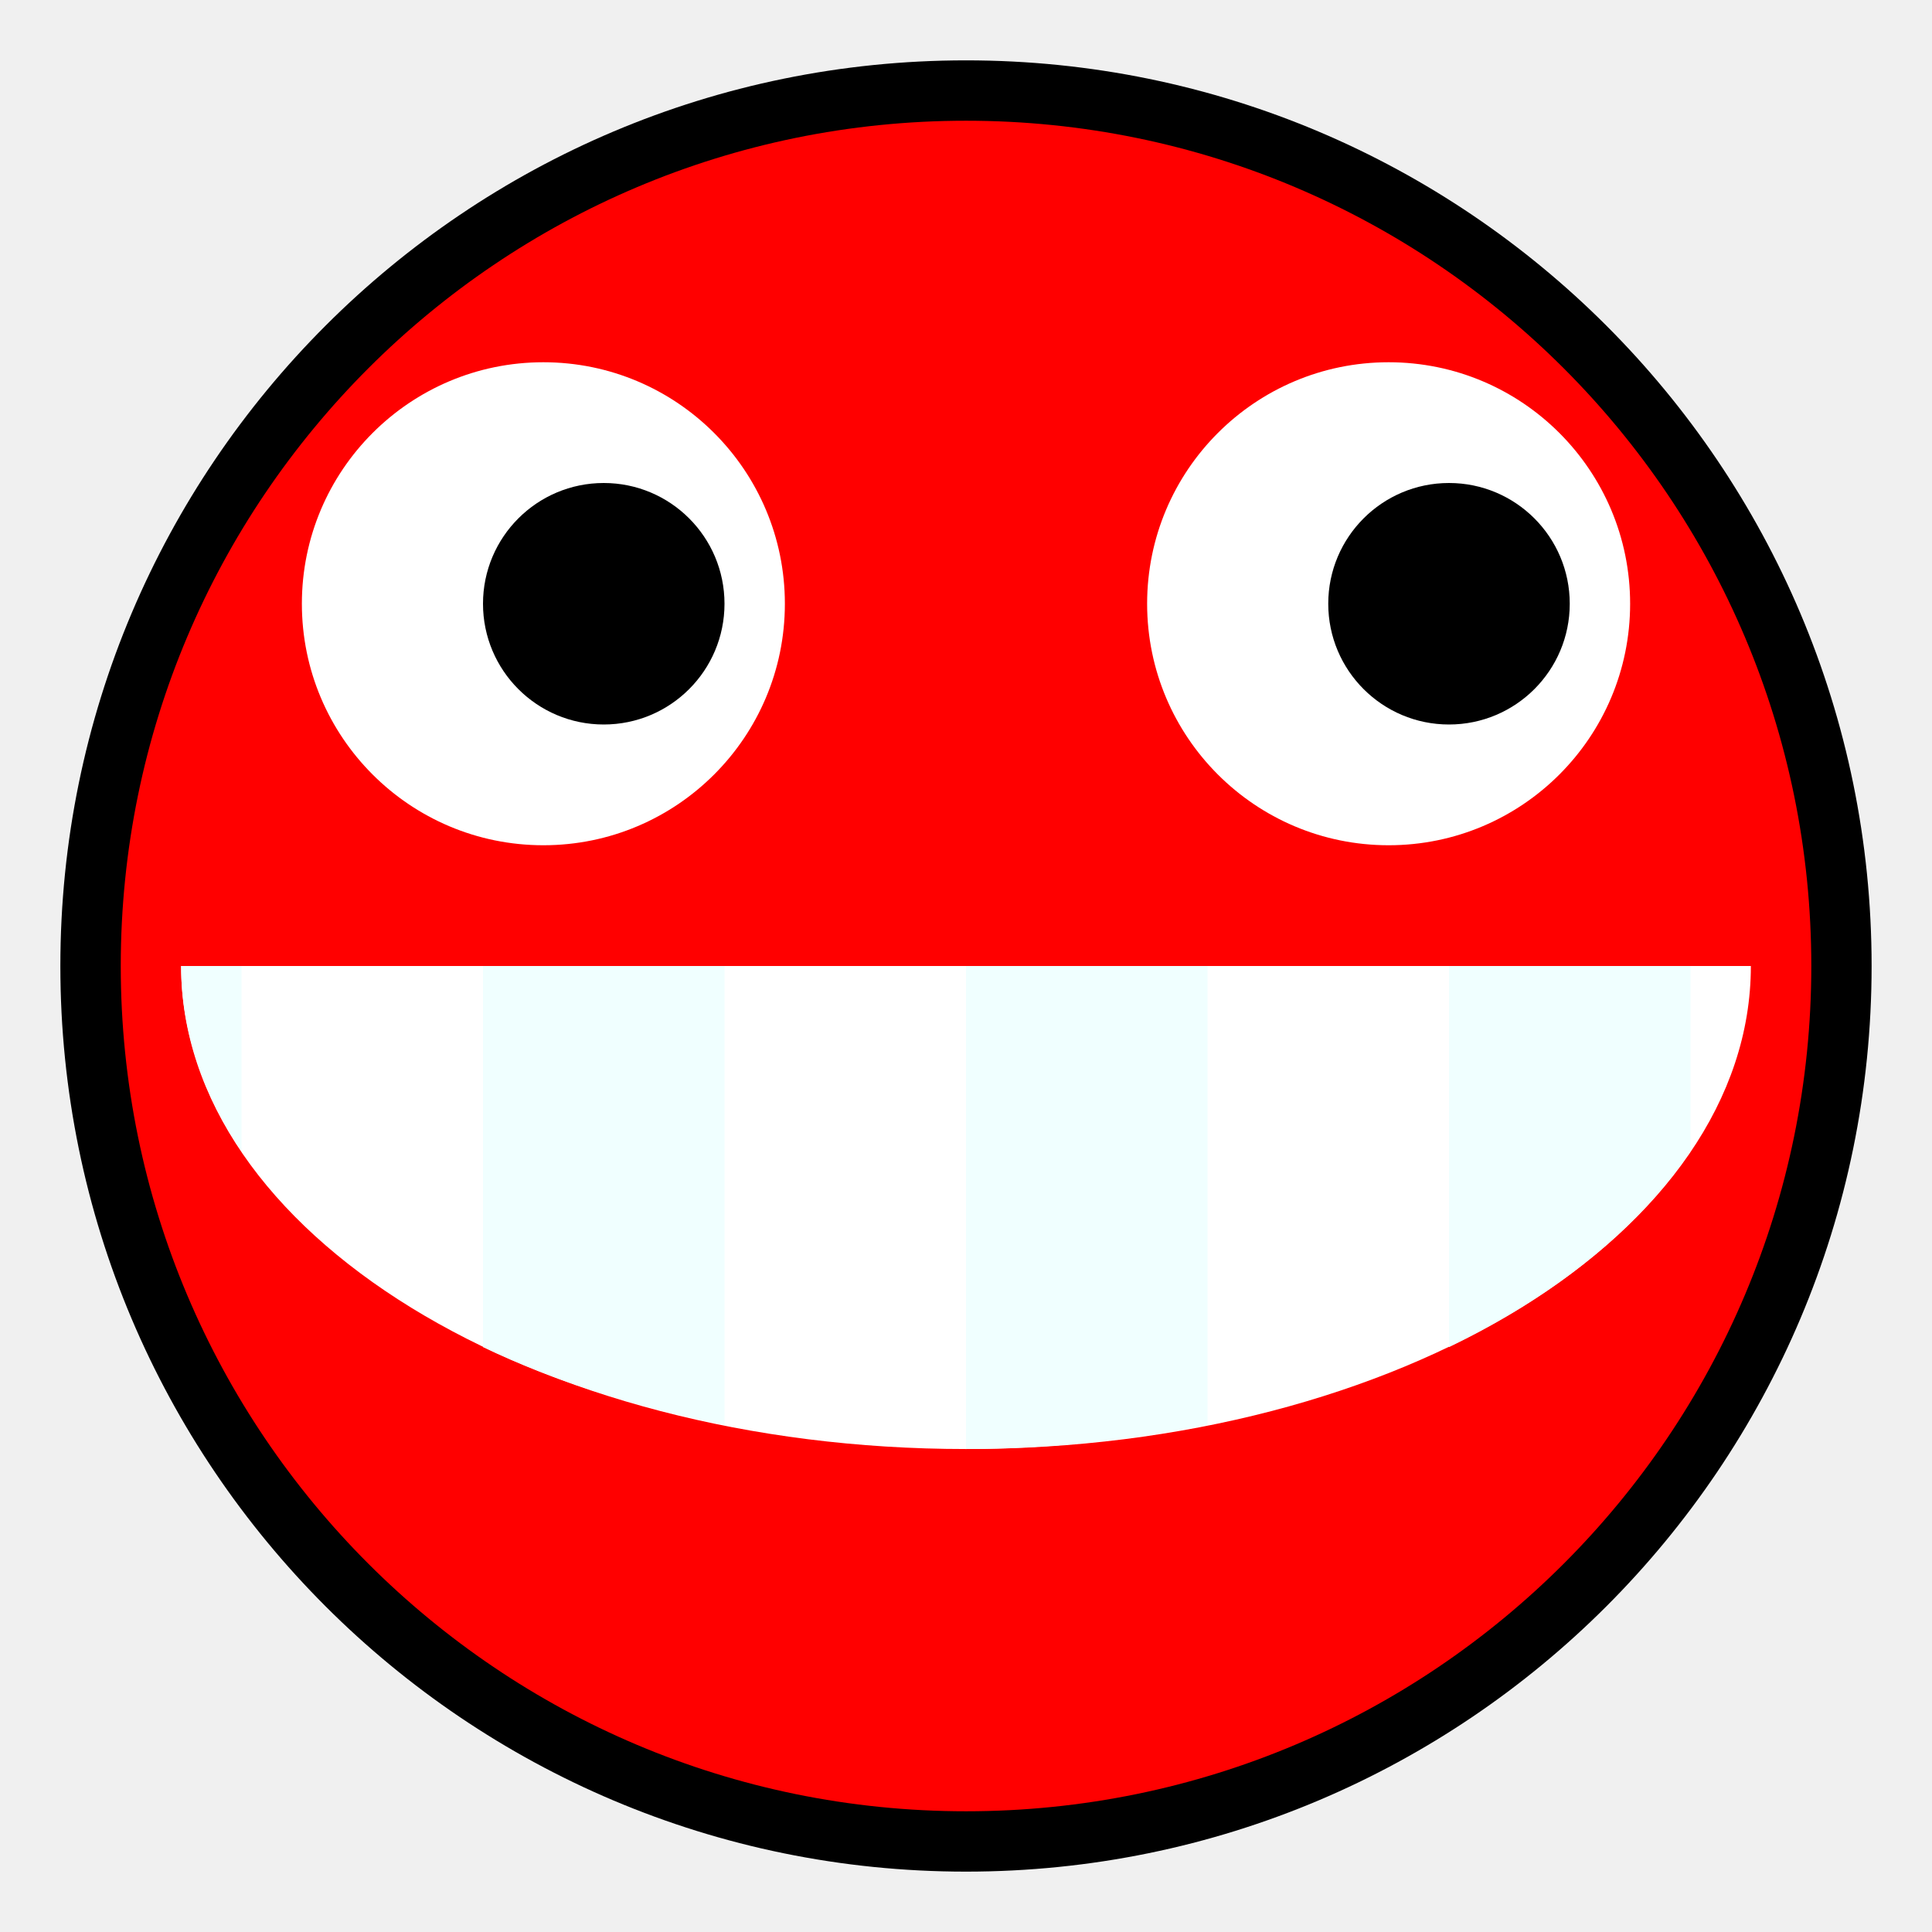
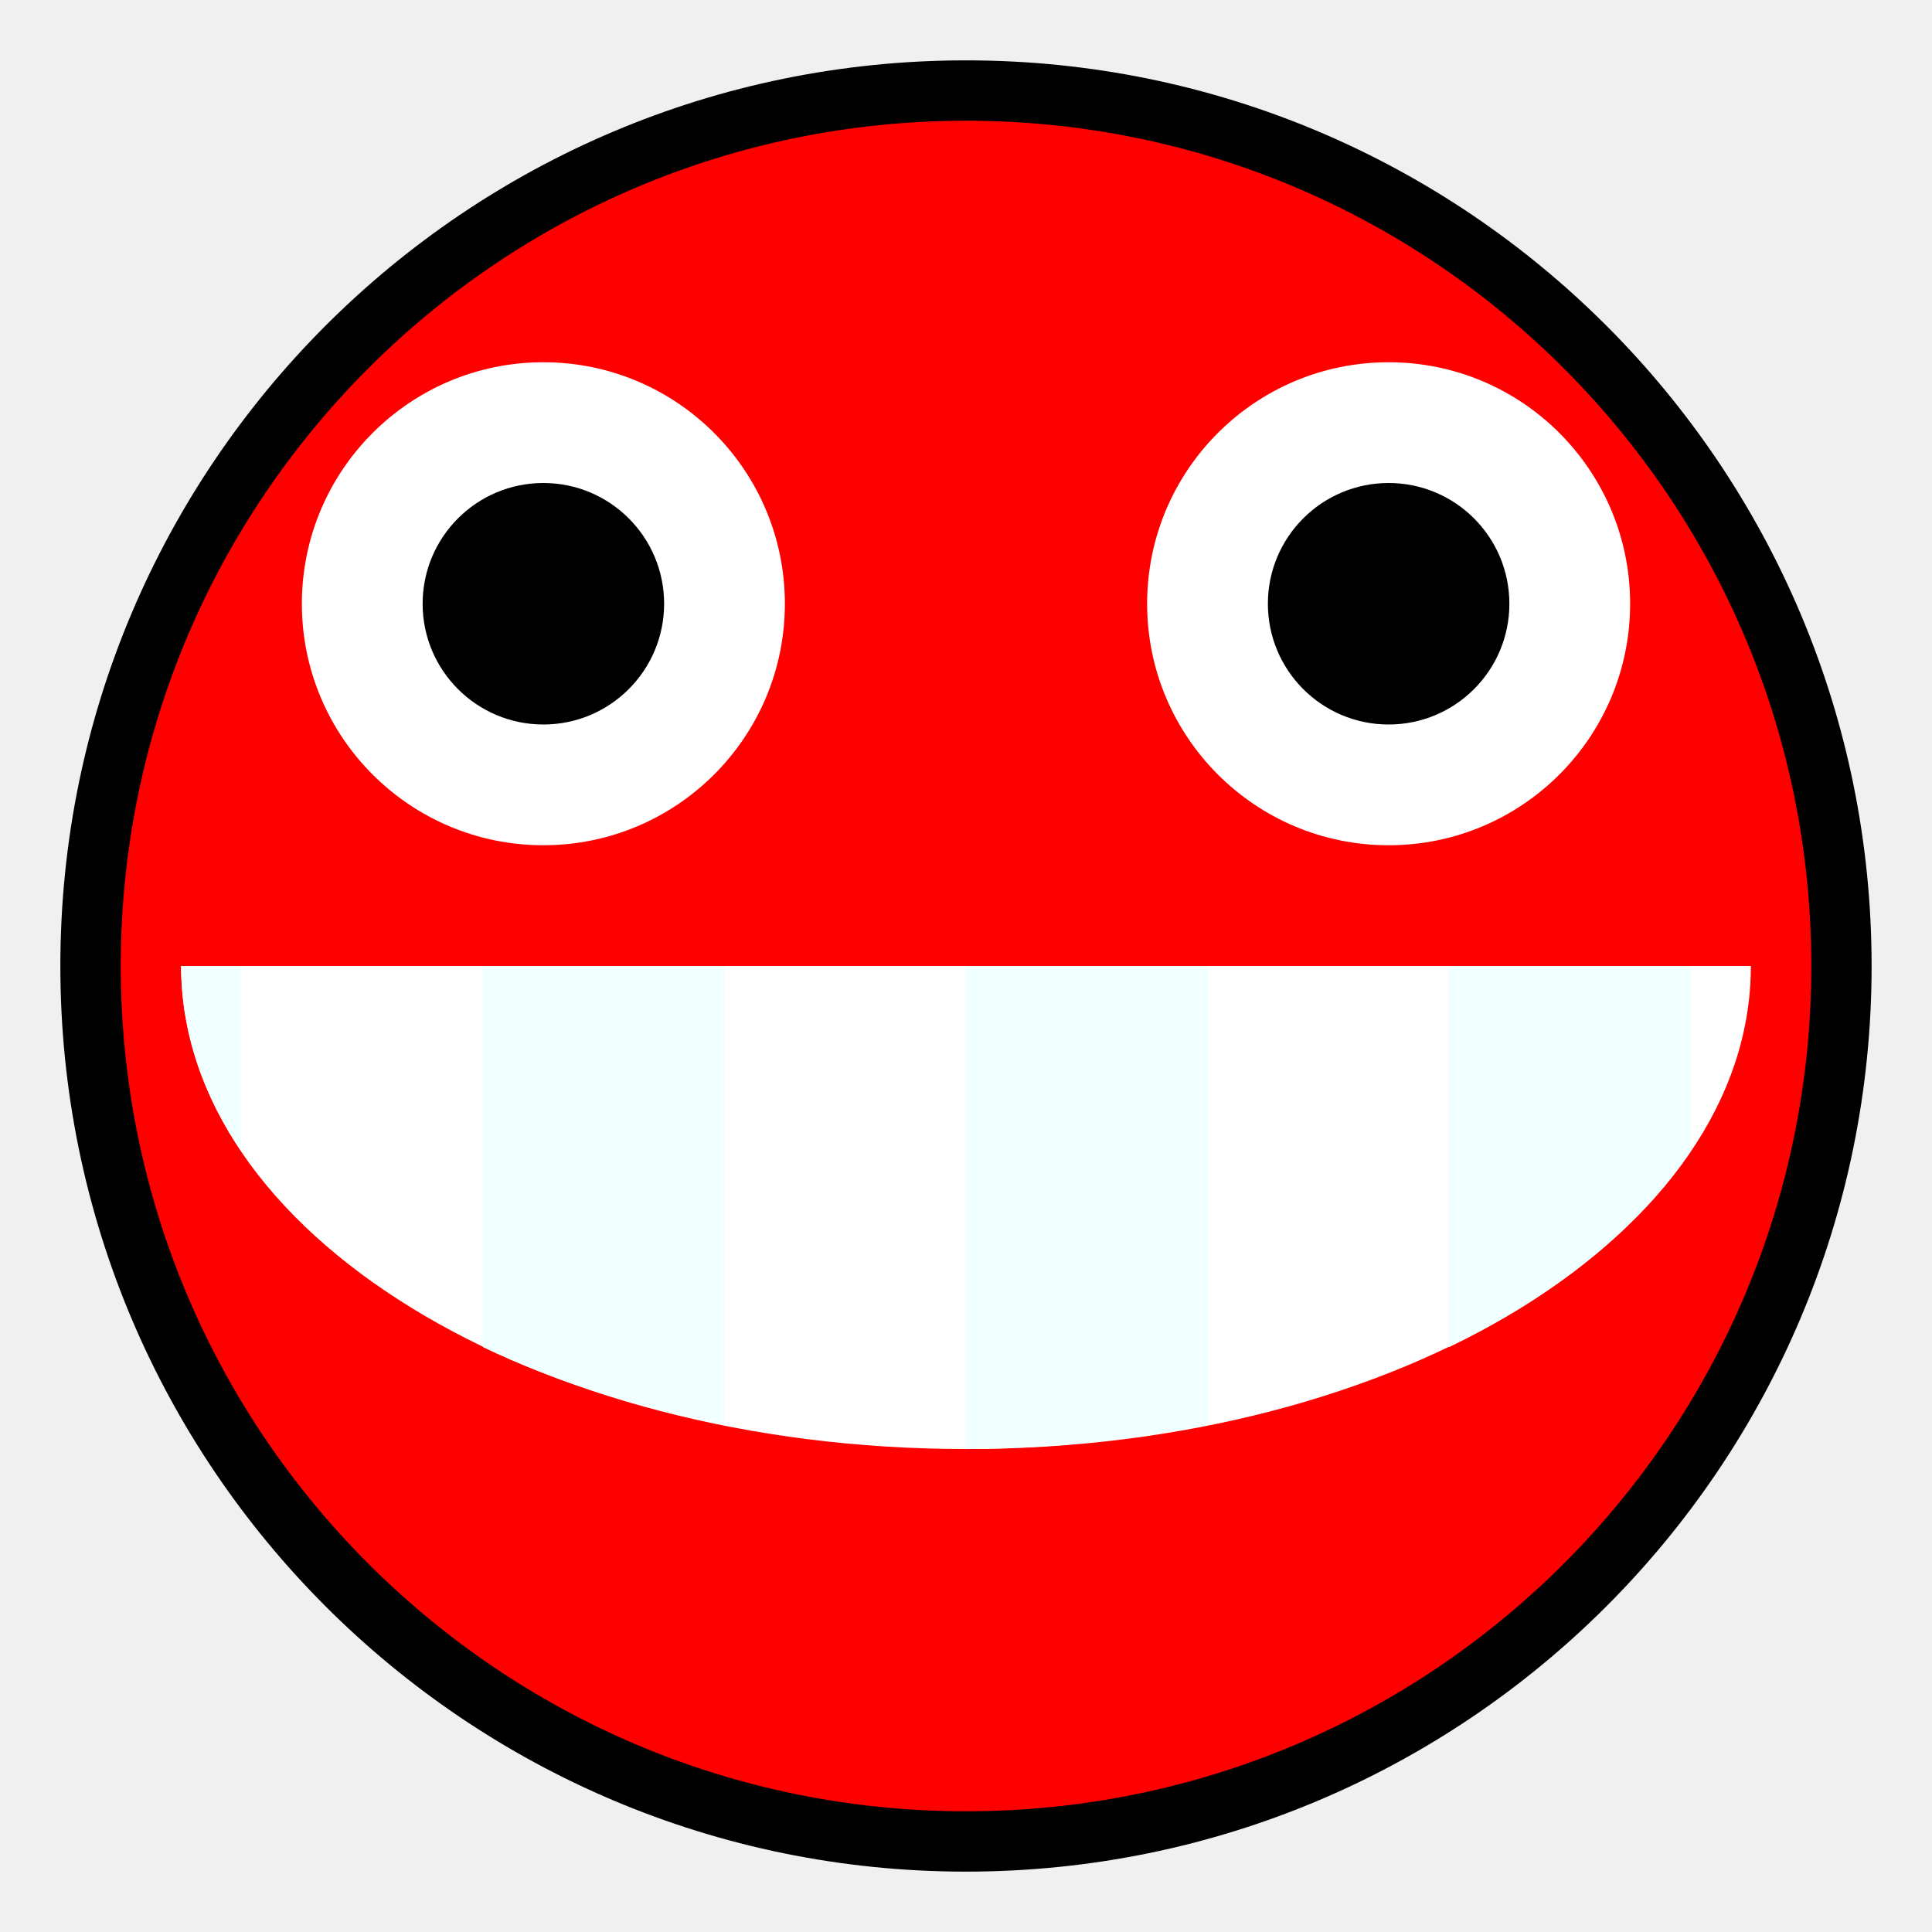
- <svg xmlns="http://www.w3.org/2000/svg" width="32px" height="32px" id="svg3505">
+ <svg xmlns="http://www.w3.org/2000/svg" width="32px" height="32px" id="svg3505" version="1.1">
  <defs id="defs3507">
    </defs>
  <g id="layer1">
    <path style="fill:#000000;fill-opacity:1;fill-rule:nonzero;stroke:none;stroke-width:1;stroke-linecap:butt;stroke-linejoin:miter;stroke-miterlimit:4;stroke-dasharray:none;stroke-dashoffset:0;stroke-opacity:1" id="path4818" d="M 274.663,136.063 A 14.367,15.001 0 1 1 245.929,136.063 A 14.367,15.001 0 1 1 274.663,136.063 z" transform="matrix(1.044059,0,0,0.9999439,-255.7647,-120.0555)" />
    <path style="fill:#ff0000;fill-opacity:1;fill-rule:nonzero;stroke:none;stroke-width:0.1;stroke-linecap:round;stroke-linejoin:round;stroke-miterlimit:4;stroke-dasharray:none;stroke-dashoffset:0;stroke-opacity:1" id="path3403" d="M 14.957,8 A 6.991,6.991 0 1 1 0.974,8 A 6.991,6.991 0 1 1 14.957,8 z" transform="matrix(2.002488,0,0,2.002488,4.9747218e-2,-1.9905116e-2)" />
    <path style="fill:#ffffff;fill-opacity:1;fill-rule:nonzero;stroke:none;stroke-width:1;stroke-linecap:butt;stroke-linejoin:miter;stroke-miterlimit:4;stroke-dasharray:none;stroke-dashoffset:0;stroke-opacity:1" id="path3429" d="M 32.314,51.824 A 4.157,3.824 0 1 1 24,51.824" transform="matrix(3.127226,0,0,2.092111,-72.05343,-92.42132)" />
    <path transform="matrix(2,0,0,2,-7.000003,-5.1161847e-6)" style="fill:#ffffff;fill-opacity:1;fill-rule:nonzero;stroke:none;stroke-width:0.1;stroke-linecap:round;stroke-linejoin:round;stroke-miterlimit:4;stroke-dasharray:none;stroke-dashoffset:0;stroke-opacity:1" id="path3407" d="M 10,5 A 2,2 0 1 1 6,5 A 2,2 0 1 1 10,5 z" />
    <path d="M 10,5 A 2,2 0 1 1 6,5 A 2,2 0 1 1 10,5 z" id="path3425" style="fill:#ffffff;fill-opacity:1;fill-rule:nonzero;stroke:none;stroke-width:0.1;stroke-linecap:round;stroke-linejoin:round;stroke-miterlimit:4;stroke-dasharray:none;stroke-dashoffset:0;stroke-opacity:1" transform="matrix(2,0,0,2,6.999997,-5.1161847e-6)" />
-     <path style="fill:#000000;fill-opacity:1;fill-rule:nonzero;stroke:none;stroke-width:0.1;stroke-linecap:round;stroke-linejoin:round;stroke-miterlimit:4;stroke-dasharray:none;stroke-dashoffset:0;stroke-opacity:1" id="path3409" d="M 9,5 A 1,1 0 1 1 7,5 A 1,1 0 1 1 9,5 z" transform="matrix(2,0,0,2,-6,0)" />
-     <path transform="matrix(2,0,0,2,8,0)" d="M 9,5 A 1,1 0 1 1 7,5 A 1,1 0 1 1 9,5 z" id="path3427" style="fill:#000000;fill-opacity:1;fill-rule:nonzero;stroke:none;stroke-width:0.1;stroke-linecap:round;stroke-linejoin:round;stroke-miterlimit:4;stroke-dasharray:none;stroke-dashoffset:0;stroke-opacity:1" />
+     <path style="fill:black;fill-opacity:1;fill-rule:nonzero;stroke:none" id="path3409" d="M 9,5 A 1,1 0 1 1 7,5 1,1 0 1 1 9,5 z" transform="matrix(2,0,0,2,-7,0)" />
+     <path transform="matrix(2,0,0,2,7,0)" d="M 9,5 A 1,1 0 1 1 7,5 1,1 0 1 1 9,5 z" id="path3427" style="fill:black;fill-opacity:1;fill-rule:nonzero;stroke:none" />
    <path style="fill:#f0ffff;fill-opacity:1;fill-rule:nonzero;stroke:none;stroke-width:1;stroke-linecap:butt;stroke-linejoin:miter;stroke-miterlimit:4;stroke-dasharray:none;stroke-dashoffset:0;stroke-opacity:1" d="M 3 16 C 3 17.082 3.367 18.121 4 19.062 L 4 16 L 3 16 z M 8 16 L 8 22.312 C 9.186 22.882 10.537 23.303 12 23.594 L 12 16 L 8 16 z M 16 16 L 16 24 C 17.393 24 18.742 23.844 20 23.594 L 20 16 L 16 16 z M 24 16 L 24 22.312 C 25.76 21.466 27.134 20.351 28 19.062 L 28 16 L 24 16 z " id="rect3449" />
    <path transform="matrix(3.367782,0,0,1.7603396e-6,-78.82678,15.99991)" d="M 24,51.824 A 4.157,0.765 0 0 1 32.314,51.824" id="path3443" style="fill:#ffffff;fill-opacity:1;fill-rule:nonzero;stroke:none;stroke-width:1;stroke-linecap:butt;stroke-linejoin:miter;stroke-miterlimit:4;stroke-dasharray:none;stroke-dashoffset:0;stroke-opacity:1" />
  </g>
</svg>
